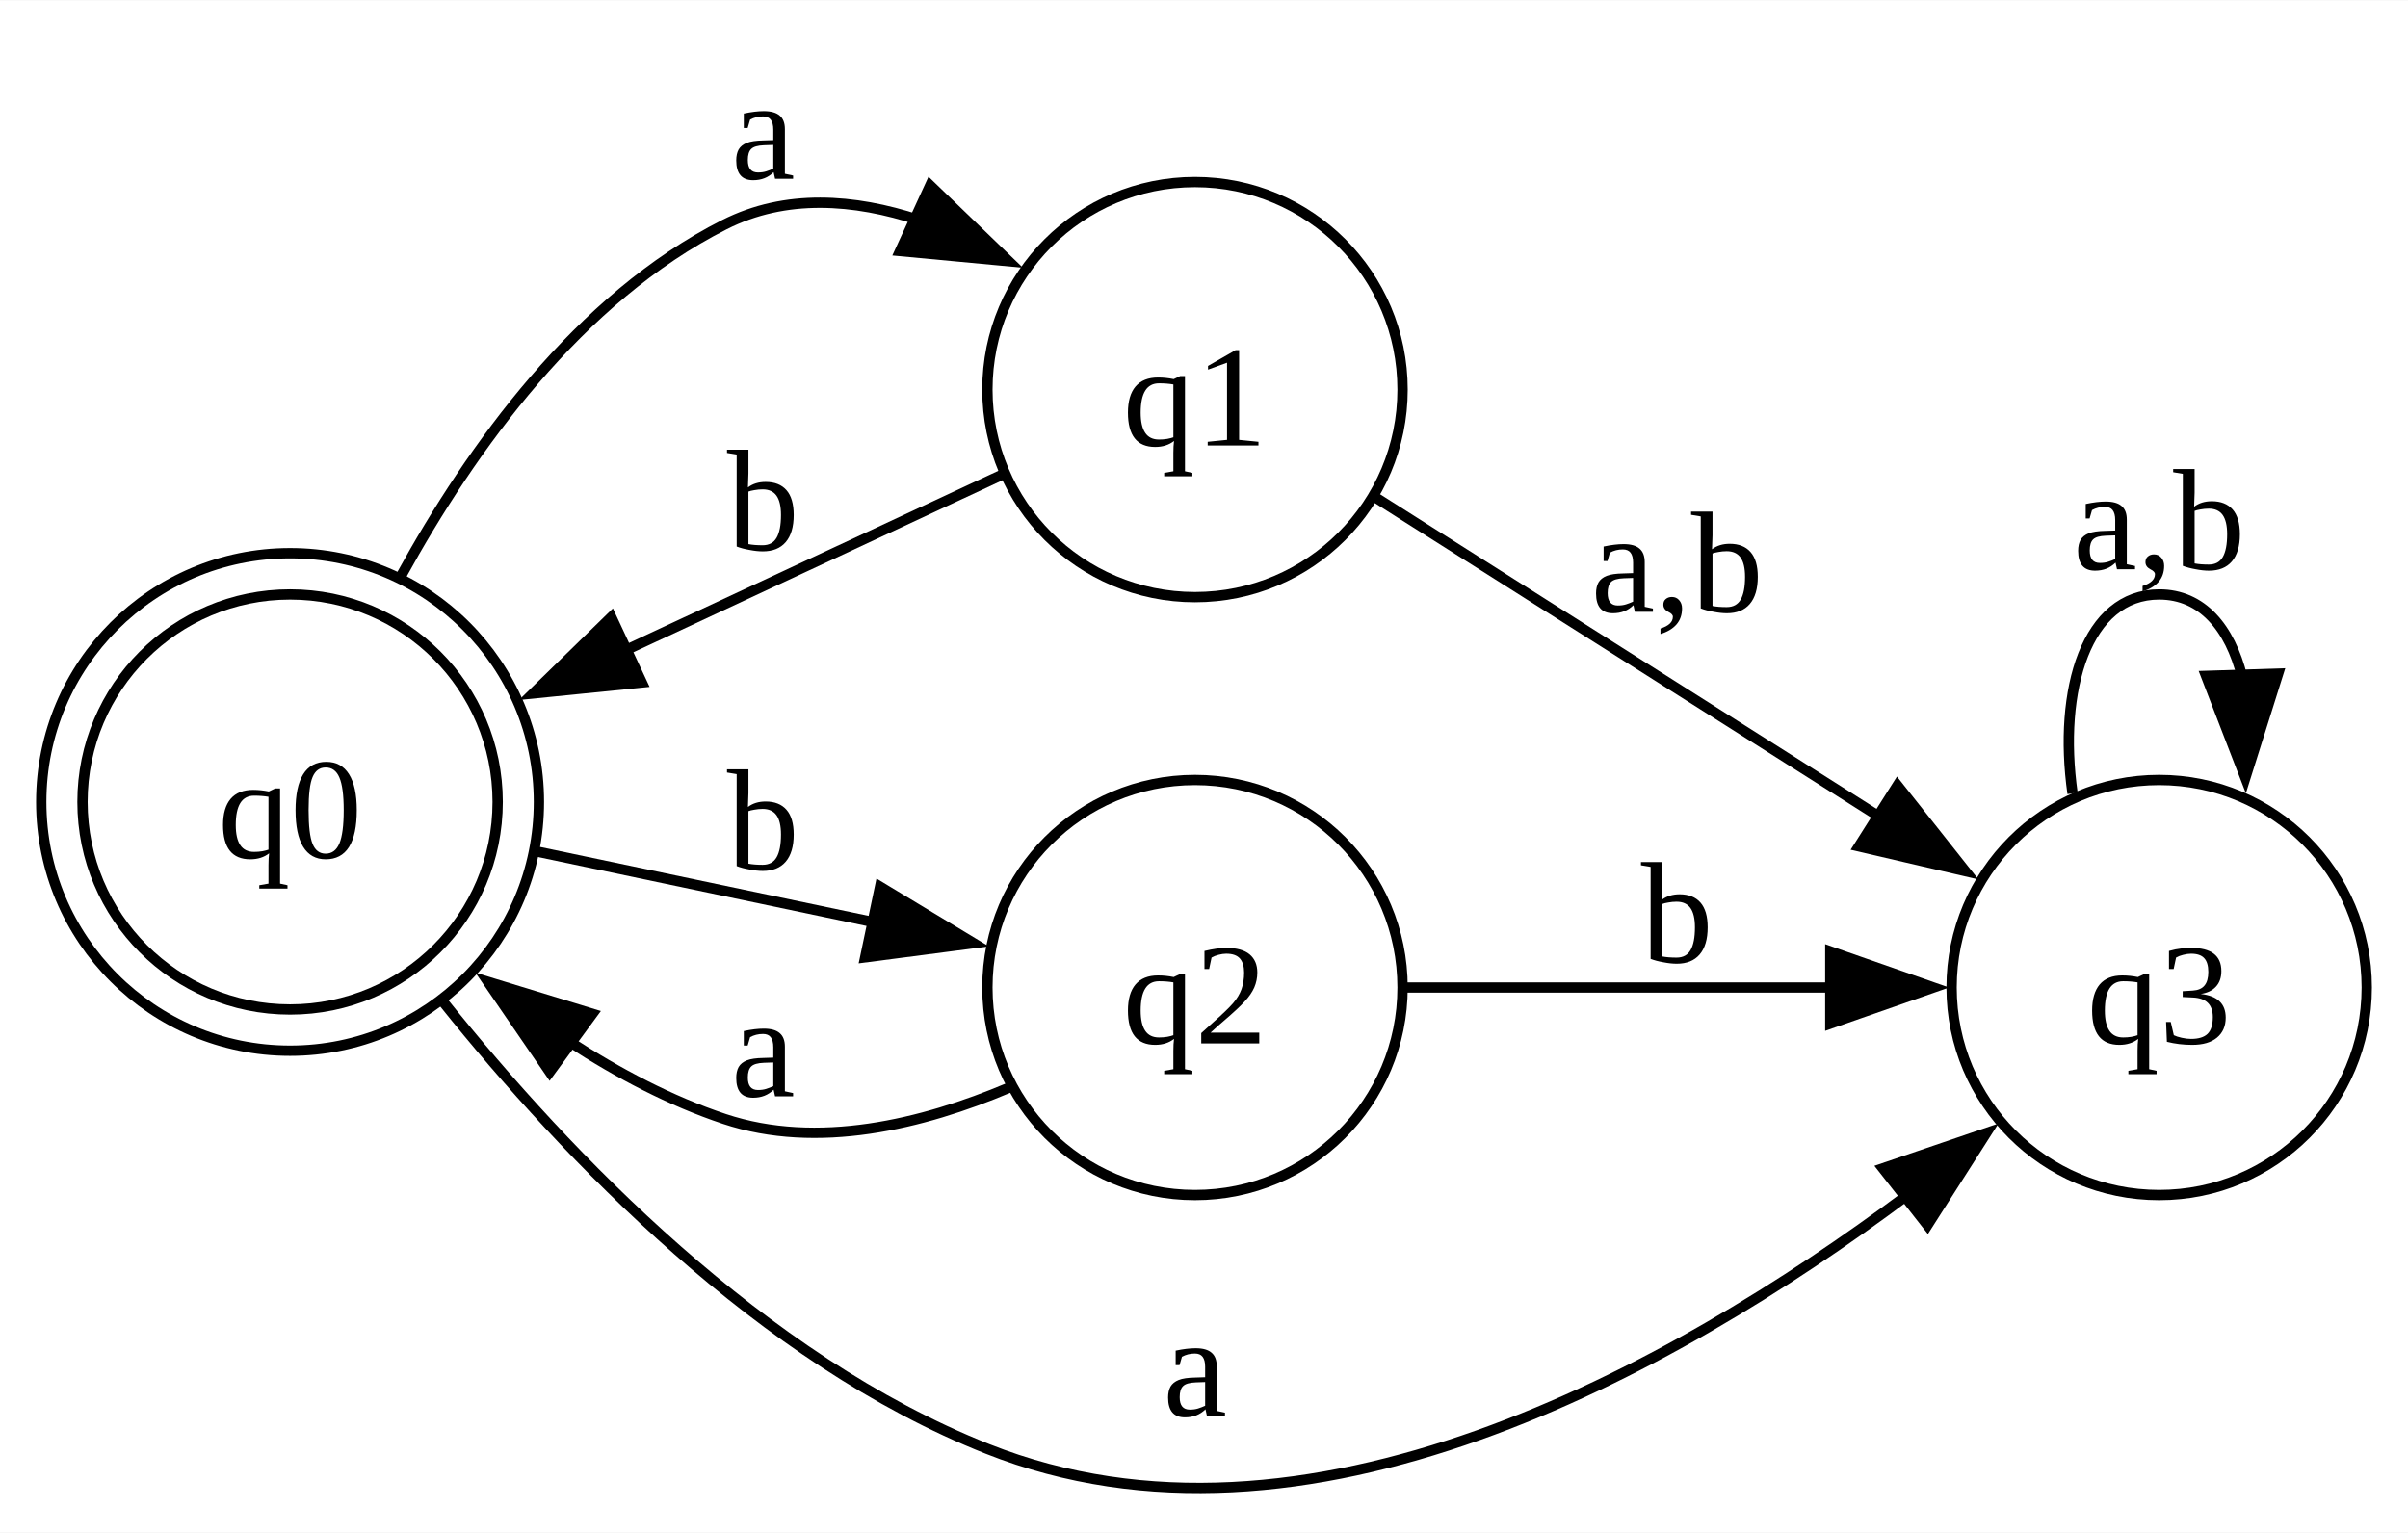
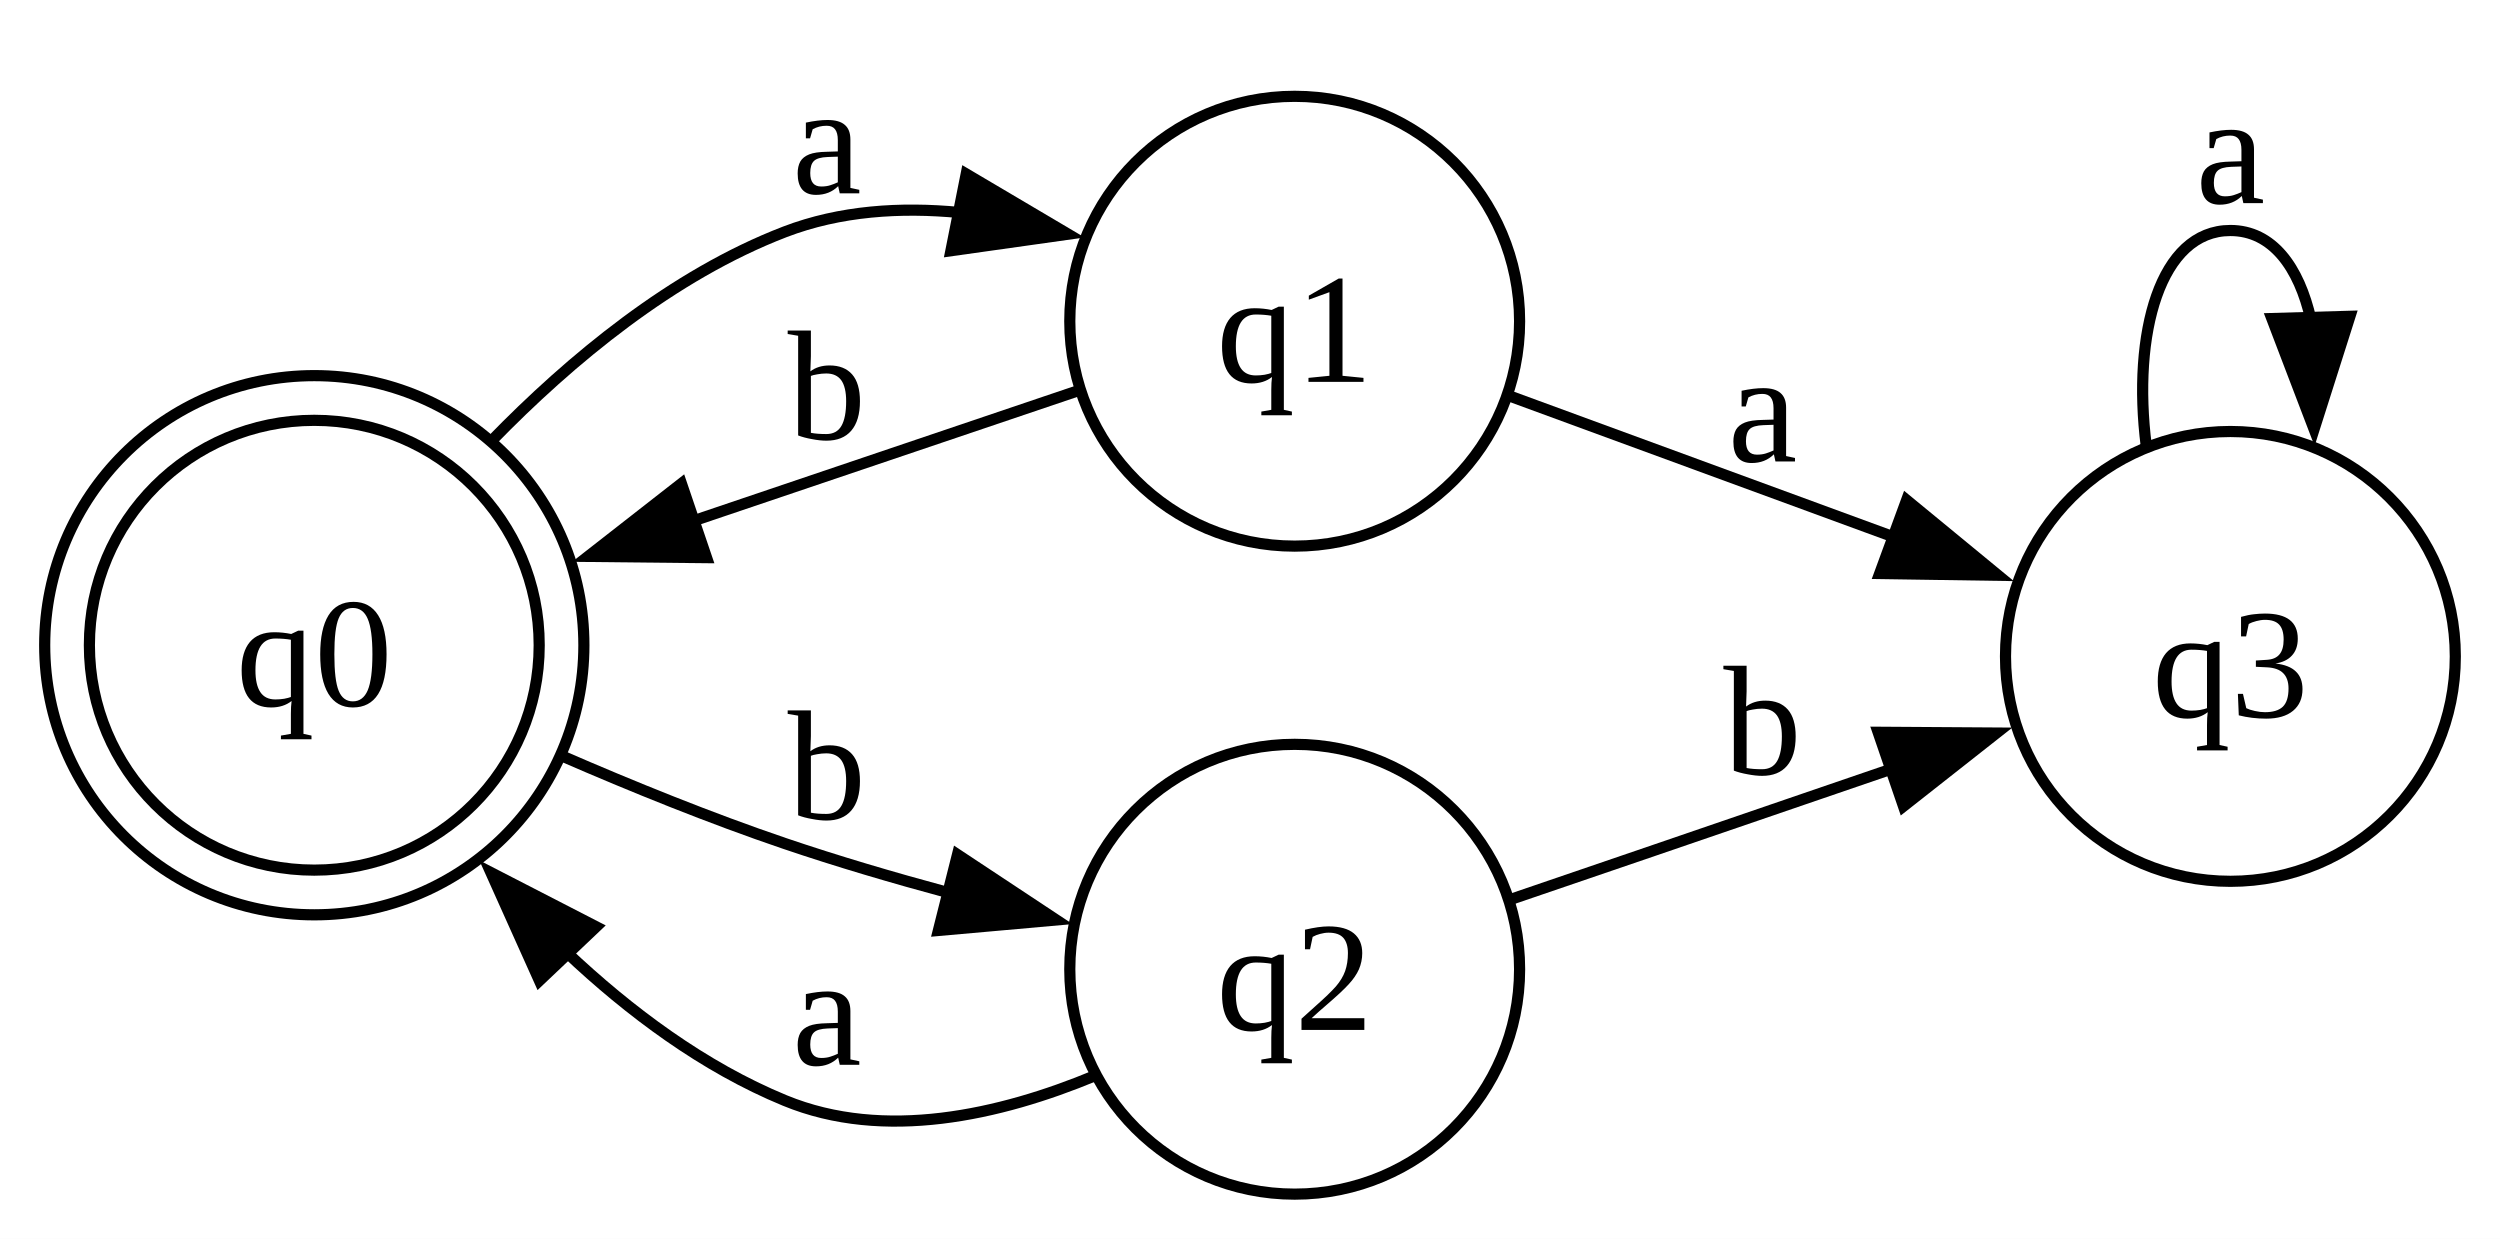
- <svg xmlns="http://www.w3.org/2000/svg" width="234pt" height="149pt" viewBox="0.00 0.00 233.51 148.61">
-   <g id="graph0" class="graph" transform="scale(1 1) rotate(0) translate(4 144.61)">
-     <polygon fill="white" stroke="none" points="-4,4 -4,-144.61 229.51,-144.61 229.51,4 -4,4" />
+ <svg xmlns="http://www.w3.org/2000/svg" width="224pt" height="111pt" viewBox="0.00 0.00 223.76 110.88">
+   <g id="graph0" class="graph" transform="scale(1 1) rotate(0) translate(4 106.88)">
+     <polygon fill="white" stroke="none" points="-4,4 -4,-106.88 219.76,-106.88 219.76,4 -4,4" />
    <g id="node1" class="node">
-       <ellipse fill="none" stroke="black" cx="24.13" cy="-66.86" rx="20.13" ry="20.13" />
-       <ellipse fill="none" stroke="black" cx="24.13" cy="-66.86" rx="24.13" ry="24.13" />
-       <text text-anchor="middle" x="24.13" y="-61.44" font-family="Times New Roman,serif" font-size="14.00">q0</text>
+       <ellipse fill="none" stroke="black" cx="24.13" cy="-49.13" rx="20.13" ry="20.13" />
+       <ellipse fill="none" stroke="black" cx="24.13" cy="-49.13" rx="24.13" ry="24.13" />
+       <text text-anchor="middle" x="24.13" y="-43.7" font-family="Times New Roman,serif" font-size="14.00">q0</text>
    </g>
    <g id="node2" class="node">
-       <ellipse fill="none" stroke="black" cx="111.88" cy="-106.86" rx="20.13" ry="20.13" />
-       <text text-anchor="middle" x="111.88" y="-101.44" font-family="Times New Roman,serif" font-size="14.00">q1</text>
+       <ellipse fill="none" stroke="black" cx="111.88" cy="-78.13" rx="20.13" ry="20.13" />
+       <text text-anchor="middle" x="111.88" y="-72.7" font-family="Times New Roman,serif" font-size="14.00">q1</text>
+     </g>
+     <g id="edge1" class="edge">
+       <path fill="none" stroke="black" d="M39.99,-67.42C47.08,-74.71 56.21,-82.27 66.25,-86.13 71.18,-88.02 76.59,-88.37 81.89,-87.86" />
+       <polygon fill="black" stroke="black" points="82.48,-91.31 91.6,-85.92 81.11,-84.44 82.48,-91.31" />
+       <text text-anchor="middle" x="70" y="-89.58" font-family="Times New Roman,serif" font-size="14.00">a</text>
+     </g>
+     <g id="node3" class="node">
+       <ellipse fill="none" stroke="black" cx="111.88" cy="-20.13" rx="20.13" ry="20.13" />
+       <text text-anchor="middle" x="111.88" y="-14.7" font-family="Times New Roman,serif" font-size="14.00">q2</text>
    </g>
    <g id="edge2" class="edge">
-       <path fill="none" stroke="black" d="M34.88,-88.77C41.72,-101.23 52.15,-115.72 66.25,-122.86 72.18,-125.86 78.81,-125.38 85.1,-123.31" />
-       <polygon fill="black" stroke="black" points="86.2,-126.66 93.82,-119.31 83.28,-120.3 86.2,-126.66" />
-       <text text-anchor="middle" x="70" y="-127.31" font-family="Times New Roman,serif" font-size="14.00">a</text>
+       <path fill="none" stroke="black" d="M46.22,-39.25C52.57,-36.49 59.62,-33.63 66.25,-31.38 70.93,-29.79 75.96,-28.31 80.89,-26.98" />
+       <polygon fill="black" stroke="black" points="81.7,-30.39 90.54,-24.54 79.99,-23.6 81.7,-30.39" />
+       <text text-anchor="middle" x="70" y="-33.58" font-family="Times New Roman,serif" font-size="14.00">b</text>
    </g>
-     <g id="node3" class="node">
-       <ellipse fill="none" stroke="black" cx="111.88" cy="-48.86" rx="20.13" ry="20.13" />
-       <text text-anchor="middle" x="111.88" y="-43.44" font-family="Times New Roman,serif" font-size="14.00">q2</text>
+     <g id="edge4" class="edge">
+       <path fill="none" stroke="black" d="M92.35,-71.86C82.31,-68.46 69.6,-64.17 57.94,-60.22" />
+       <polygon fill="black" stroke="black" points="59.24,-56.97 48.64,-57.08 56.99,-63.6 59.24,-56.97" />
+       <text text-anchor="middle" x="70" y="-67.58" font-family="Times New Roman,serif" font-size="14.00">b</text>
+     </g>
+     <g id="node4" class="node">
+       <ellipse fill="none" stroke="black" cx="195.63" cy="-48.13" rx="20.13" ry="20.13" />
+       <text text-anchor="middle" x="195.63" y="-42.7" font-family="Times New Roman,serif" font-size="14.00">q3</text>
    </g>
    <g id="edge3" class="edge">
-       <path fill="none" stroke="black" d="M48.11,-62.04C58.16,-59.93 70.09,-57.42 80.84,-55.17" />
-       <polygon fill="black" stroke="black" points="81.34,-58.64 90.41,-53.16 79.9,-51.79 81.34,-58.64" />
-       <text text-anchor="middle" x="70" y="-60.31" font-family="Times New Roman,serif" font-size="14.00">b</text>
-     </g>
-     <g id="node4" class="node">
-       <ellipse fill="none" stroke="black" cx="205.38" cy="-48.86" rx="20.13" ry="20.13" />
-       <text text-anchor="middle" x="205.38" y="-43.44" font-family="Times New Roman,serif" font-size="14.00">q3</text>
-     </g>
-     <g id="edge1" class="edge">
-       <path fill="none" stroke="black" d="M39.02,-47.41C51.04,-32.4 69.89,-12.79 91.75,-4.11 122.55,8.11 158.09,-11.65 180.87,-28.66" />
-       <polygon fill="black" stroke="black" points="178.59,-31.32 188.61,-34.74 182.91,-25.81 178.59,-31.32" />
-       <text text-anchor="middle" x="111.88" y="-7.31" font-family="Times New Roman,serif" font-size="14.00">a</text>
+       <path fill="none" stroke="black" d="M131.02,-71.47C141.22,-67.73 154.18,-62.97 165.74,-58.73" />
+       <polygon fill="black" stroke="black" points="166.65,-62.12 174.83,-55.39 164.24,-55.55 166.65,-62.12" />
+       <text text-anchor="middle" x="153.75" y="-65.58" font-family="Times New Roman,serif" font-size="14.00">a</text>
    </g>
    <g id="edge5" class="edge">
-       <path fill="none" stroke="black" d="M93.11,-98.57C82.59,-93.67 68.96,-87.31 56.67,-81.58" />
-       <polygon fill="black" stroke="black" points="58.24,-78.45 47.7,-77.39 55.28,-84.79 58.24,-78.45" />
-       <text text-anchor="middle" x="70" y="-91.31" font-family="Times New Roman,serif" font-size="14.00">b</text>
-     </g>
-     <g id="edge4" class="edge">
-       <path fill="none" stroke="black" d="M129.24,-96.49C142.82,-87.89 162.38,-75.48 178.15,-65.49" />
-       <polygon fill="black" stroke="black" points="180,-68.46 186.58,-60.15 176.26,-62.55 180,-68.46" />
-       <text text-anchor="middle" x="158.63" y="-85.31" font-family="Times New Roman,serif" font-size="14.00">a,b</text>
+       <path fill="none" stroke="black" d="M94,-10.6C85.5,-7.07 75.14,-4.72 66.25,-8.38 59.01,-11.36 52.36,-16.3 46.62,-21.73" />
+       <polygon fill="black" stroke="black" points="44.28,-19.11 39.94,-28.78 49.36,-23.93 44.28,-19.11" />
+       <text text-anchor="middle" x="70" y="-11.58" font-family="Times New Roman,serif" font-size="14.00">a</text>
    </g>
    <g id="edge6" class="edge">
-       <path fill="none" stroke="black" d="M93.82,-39.13C85.46,-35.59 75.27,-33.11 66.25,-36.11 61.03,-37.85 55.93,-40.54 51.21,-43.62" />
-       <polygon fill="black" stroke="black" points="49.31,-40.67 43.32,-49.41 53.45,-46.31 49.31,-40.67" />
-       <text text-anchor="middle" x="70" y="-38.31" font-family="Times New Roman,serif" font-size="14.00">a</text>
+       <path fill="none" stroke="black" d="M131.12,-26.35C139.2,-29.11 148.83,-32.4 157.5,-35.38 160.06,-36.25 162.72,-37.16 165.38,-38.08" />
+       <polygon fill="black" stroke="black" points="164.1,-41.34 174.69,-41.27 166.37,-34.72 164.1,-41.34" />
+       <text text-anchor="middle" x="153.75" y="-37.58" font-family="Times New Roman,serif" font-size="14.00">b</text>
    </g>
    <g id="edge7" class="edge">
-       <path fill="none" stroke="black" d="M132.28,-48.86C144.29,-48.86 159.98,-48.86 173.65,-48.86" />
-       <polygon fill="black" stroke="black" points="173.49,-52.36 183.49,-48.86 173.49,-45.36 173.49,-52.36" />
-       <text text-anchor="middle" x="158.63" y="-51.31" font-family="Times New Roman,serif" font-size="14.00">b</text>
-     </g>
-     <g id="edge8" class="edge">
-       <path fill="none" stroke="black" d="M196.98,-67.69C195.55,-77.79 198.35,-86.99 205.38,-86.99 209.56,-86.99 212.24,-83.75 213.43,-79" />
-       <polygon fill="black" stroke="black" points="216.92,-79.31 213.74,-69.21 209.93,-79.09 216.92,-79.31" />
-       <text text-anchor="middle" x="205.38" y="-89.44" font-family="Times New Roman,serif" font-size="14.00">a,b</text>
+       <path fill="none" stroke="black" d="M188.1,-66.96C186.82,-77.05 189.33,-86.25 195.63,-86.25 199.37,-86.25 201.77,-83.01 202.84,-78.26" />
+       <polygon fill="black" stroke="black" points="206.33,-78.57 203.12,-68.47 199.34,-78.37 206.33,-78.57" />
+       <text text-anchor="middle" x="195.63" y="-88.7" font-family="Times New Roman,serif" font-size="14.00">a</text>
    </g>
  </g>
</svg>
